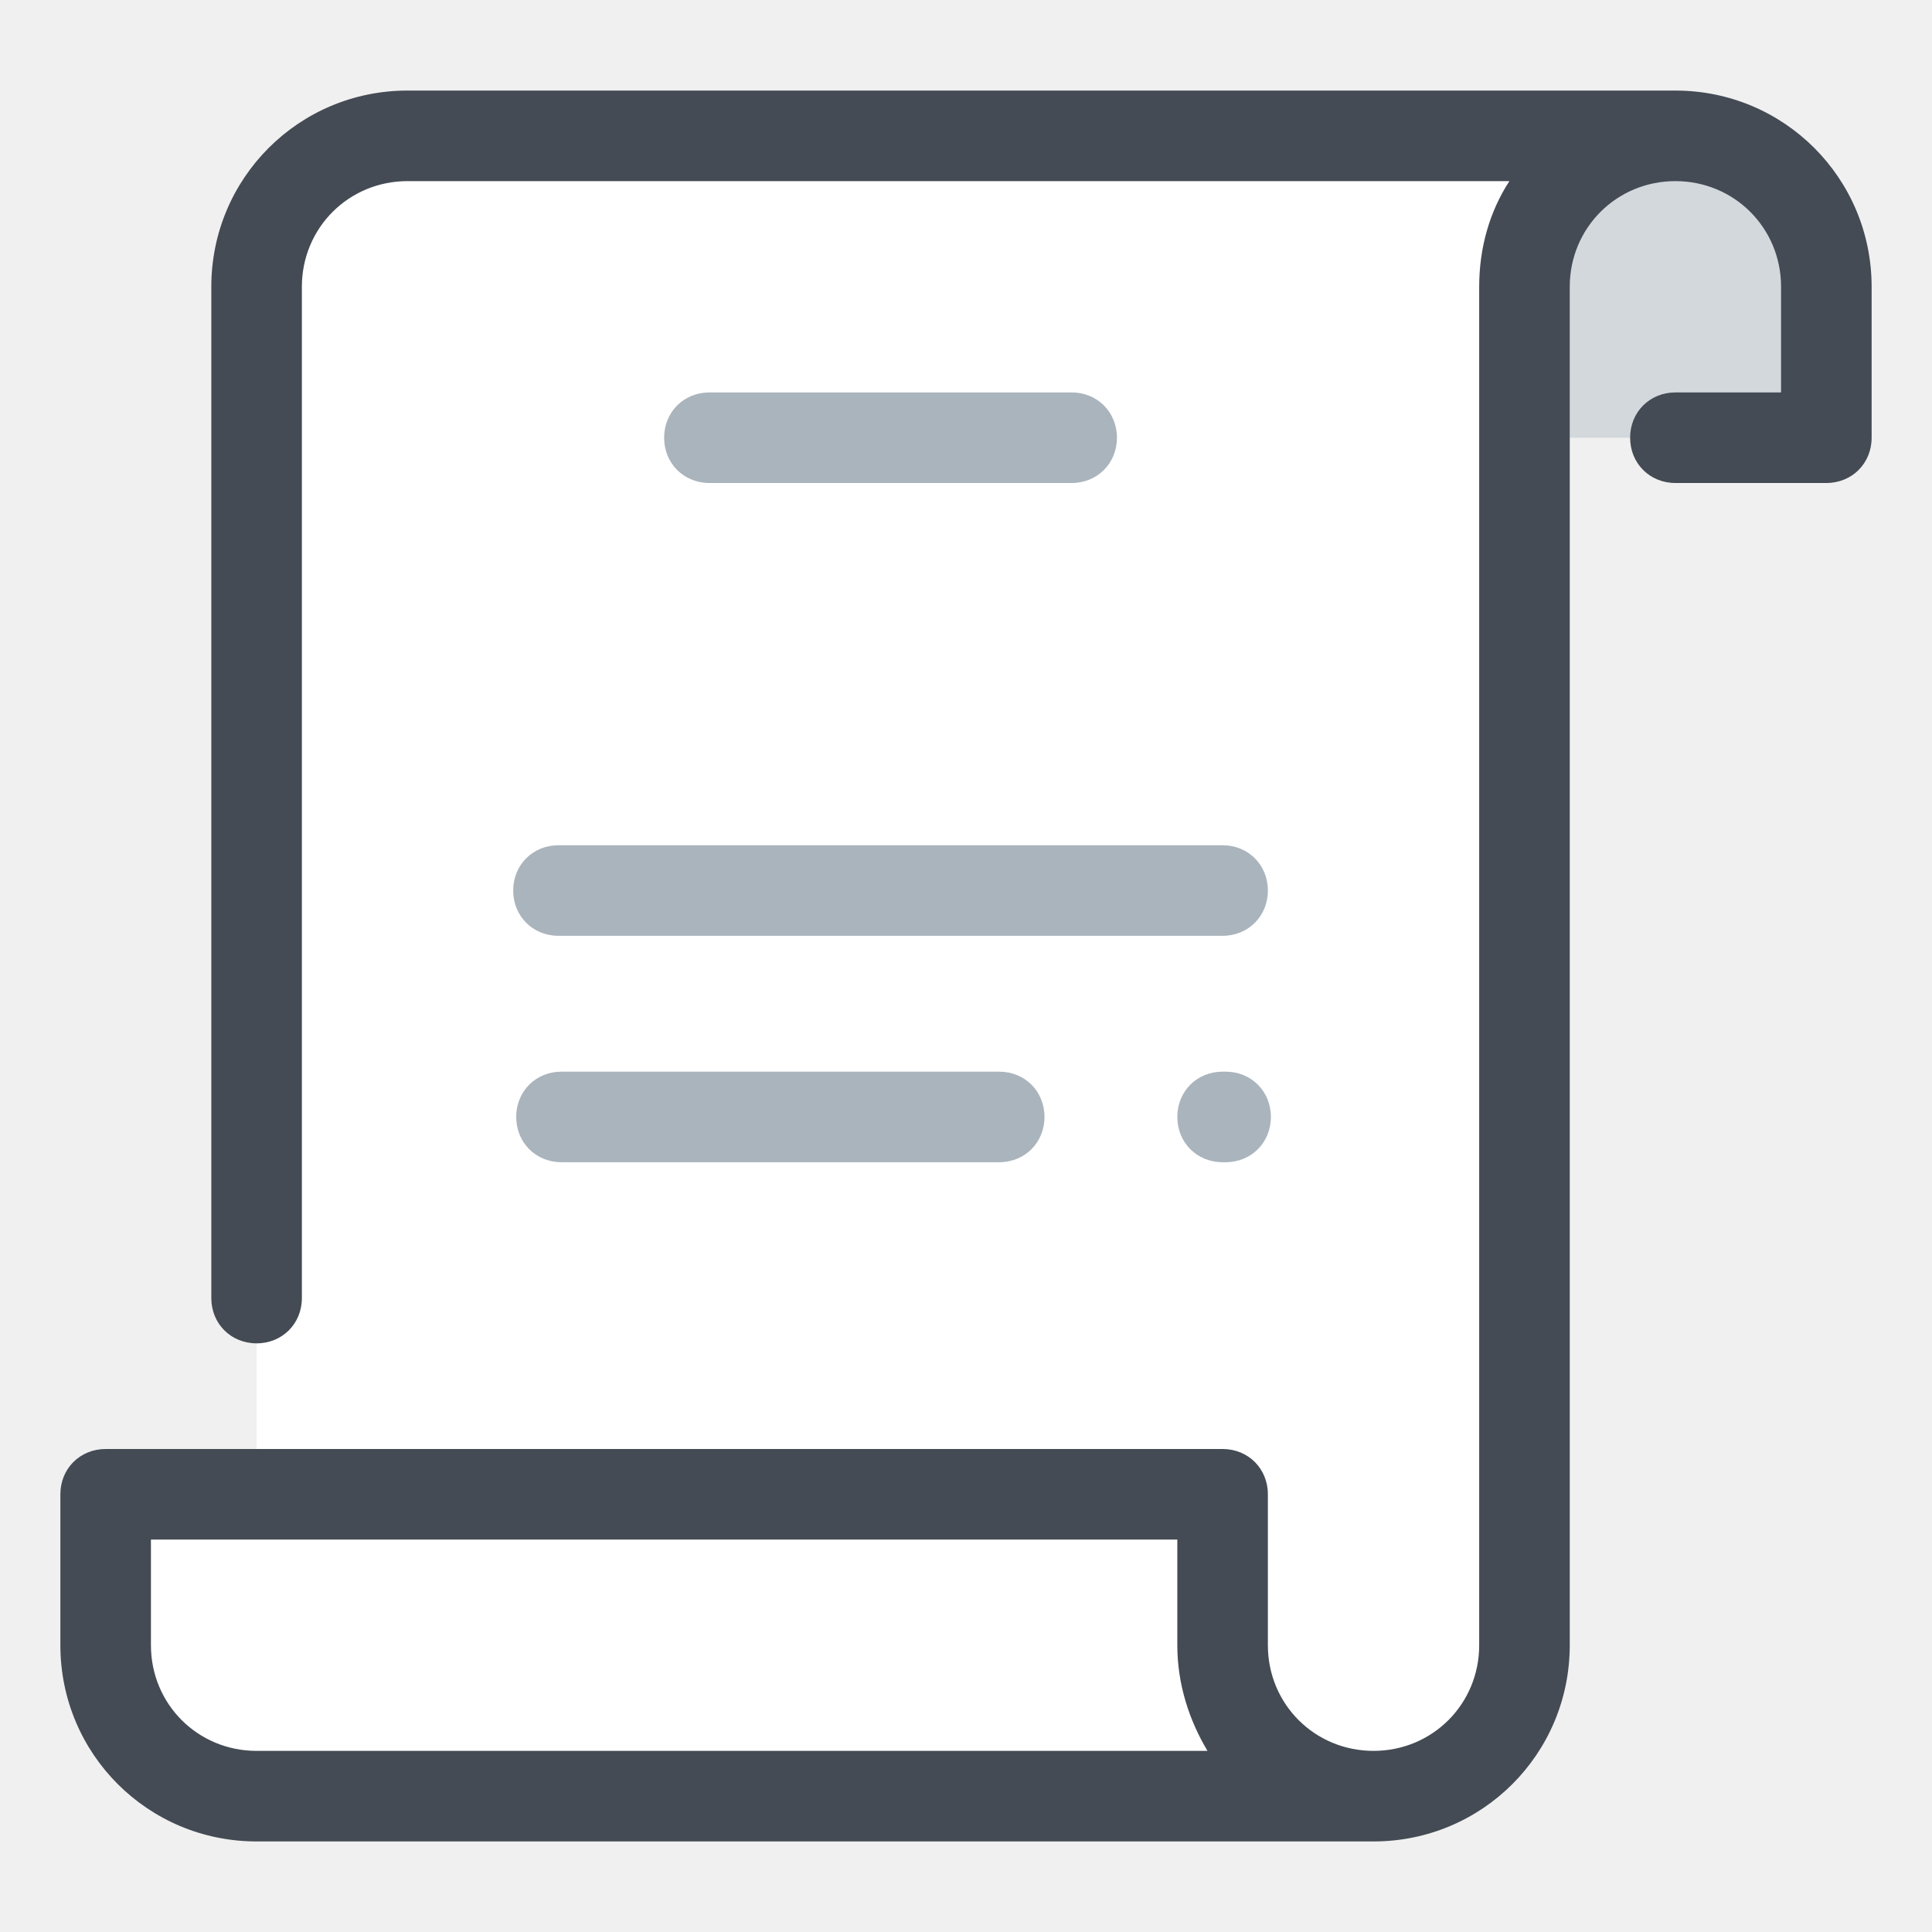
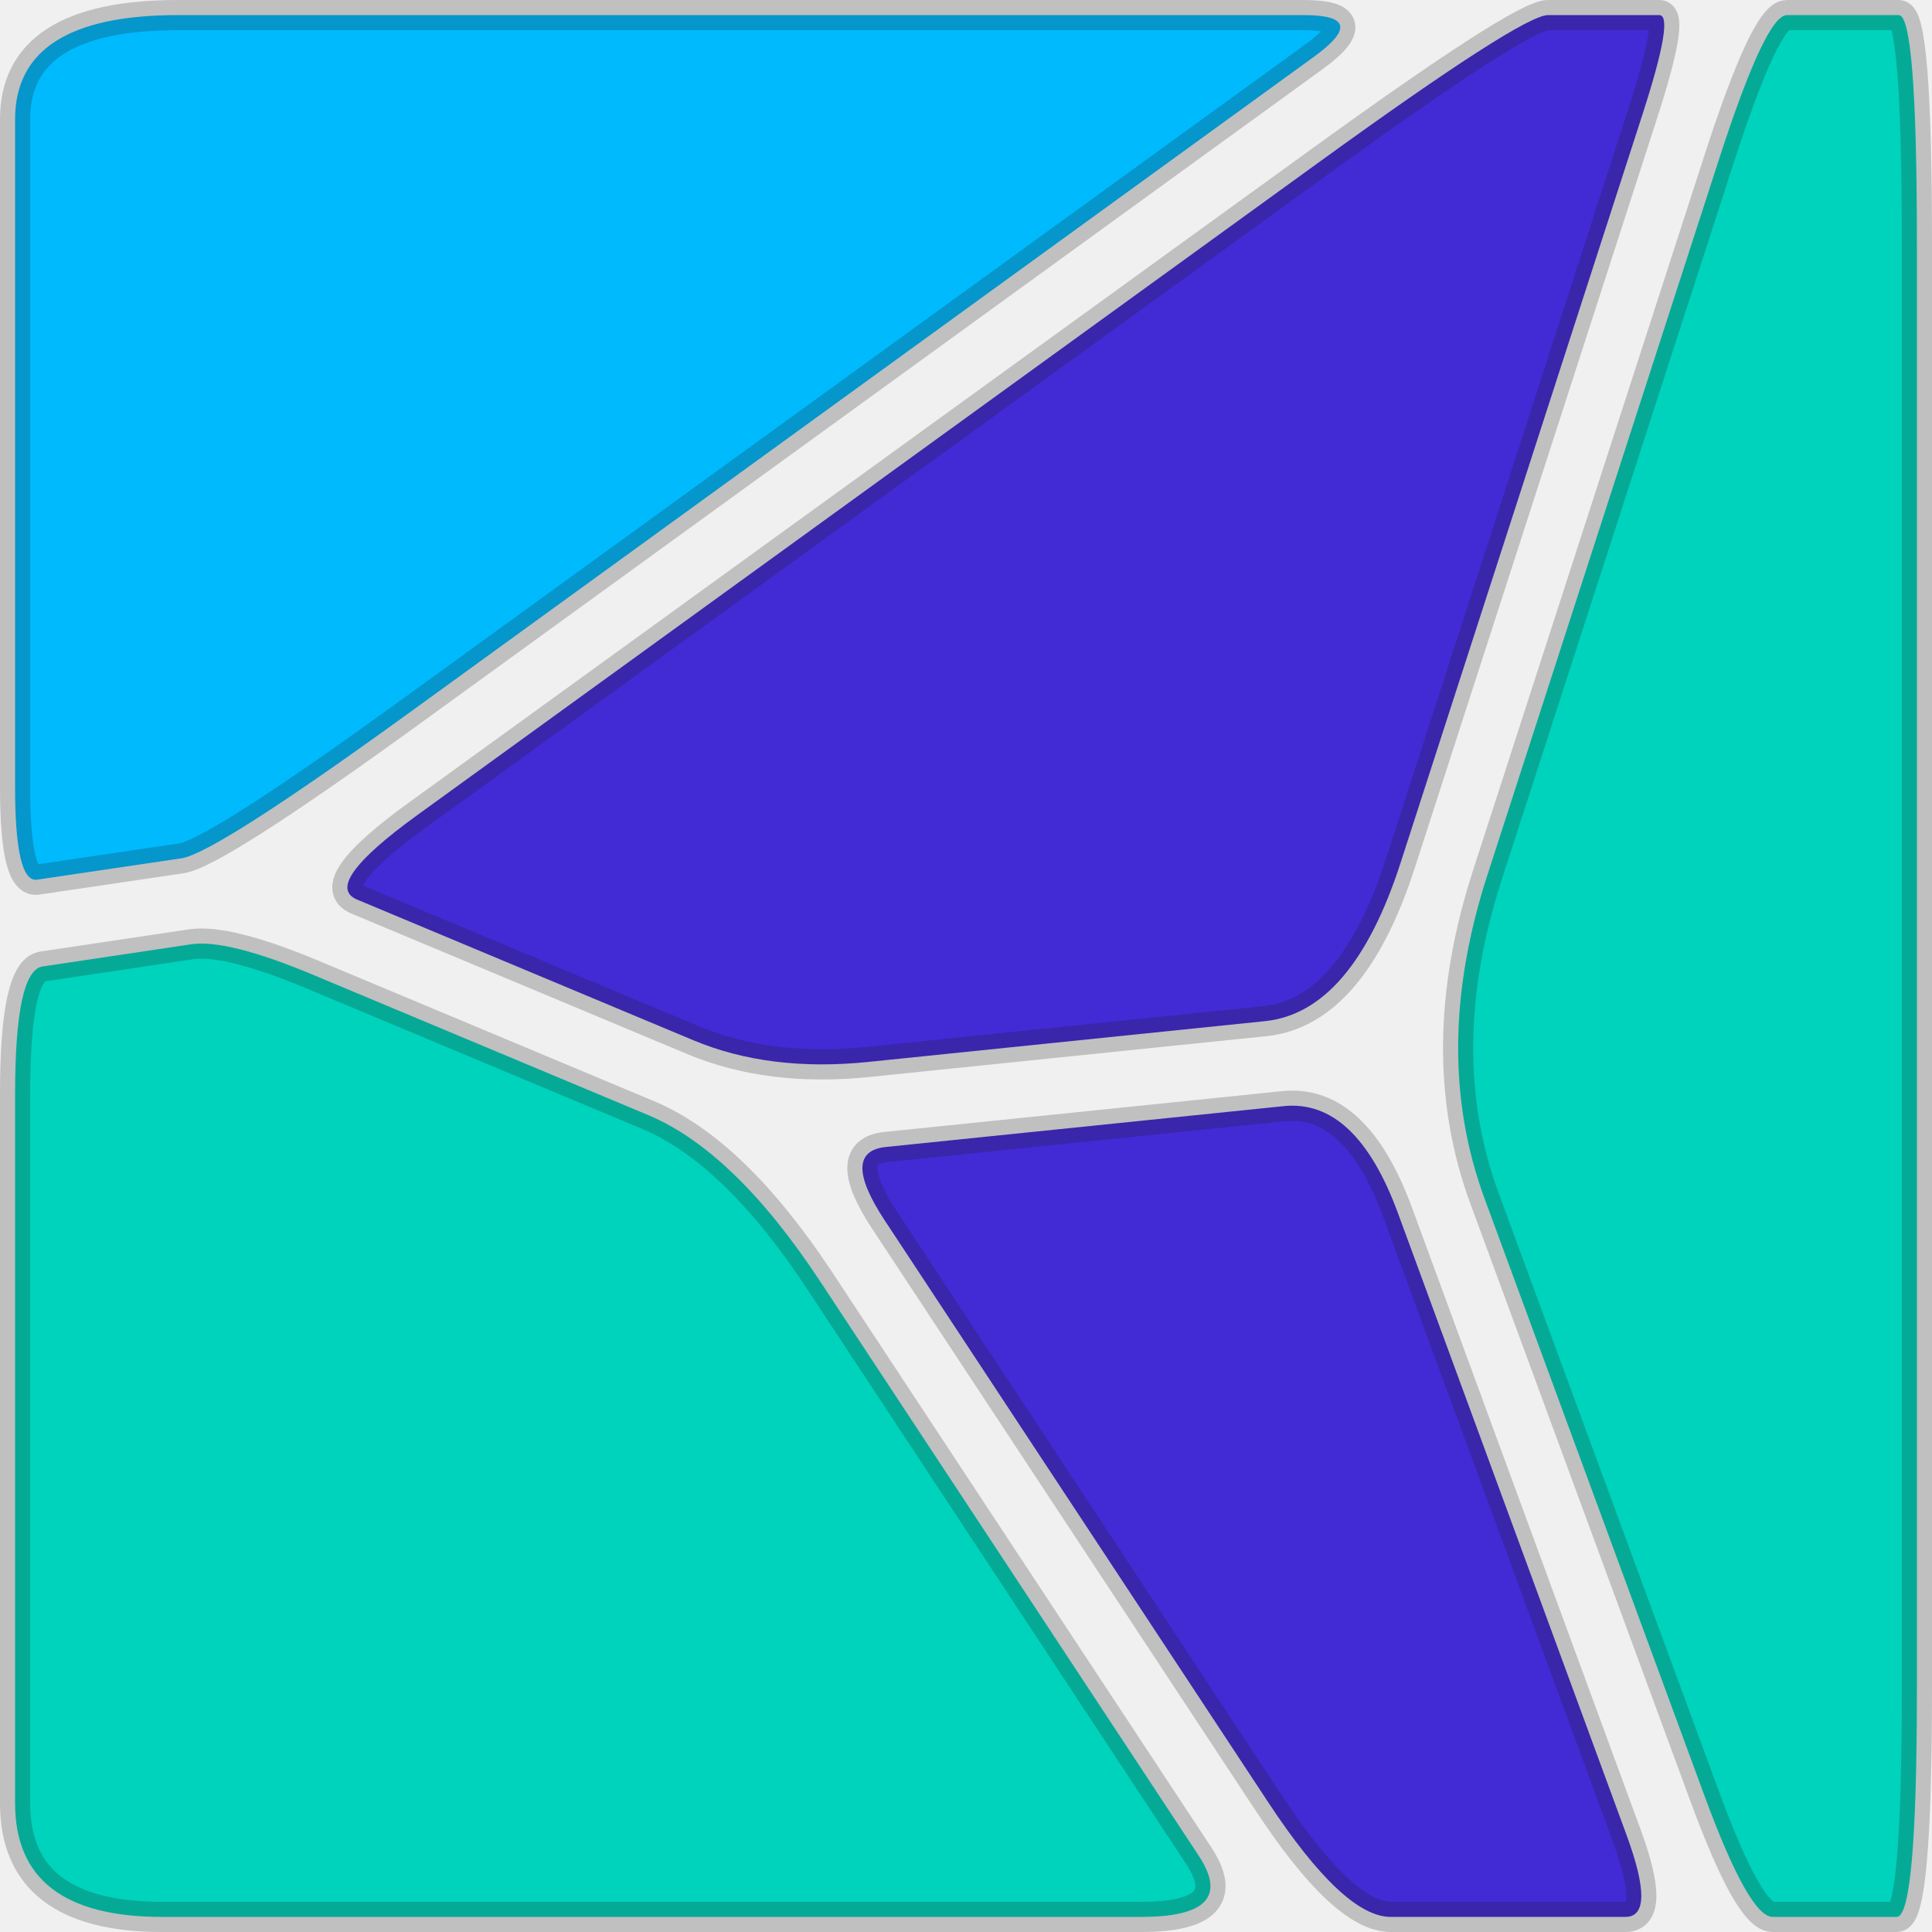
- <svg xmlns="http://www.w3.org/2000/svg" viewBox="0 0 128 128" width="128px" height="128px" version="1.1" id="svg6">
-   <defs id="defs6" />
-   <path fill="#d3d8dd" d="M101,29h20V19c0-5.5-4.5-10-10-10h0c-5.5,0-10,4.5-10,10V29z" id="path1" />
-   <path fill="#fff" d="M111,9H27c-5.5,0-10,4.5-10,10v100h74c5.5,0,10-4.5,10-10V19C101,13.5,105.5,9,111,9L111,9z" id="path2" />
-   <path fill="#d3d8dd" d="M81 62H37c-1.7 0-3-1.3-3-3s1.3-3 3-3h44c1.7 0 3 1.3 3 3S82.7 62 81 62zM71 32H47c-1.7 0-3-1.3-3-3s1.3-3 3-3h24c1.7 0 3 1.3 3 3S72.7 32 71 32z" id="path3" style="fill:#aab4bd;fill-opacity:1" />
-   <path fill="#fff" d="M81,109V99H7v10c0,5.5,4.5,10,10,10h74C85.5,119,81,114.5,81,109z" id="path4" />
-   <path fill="#444b54" d="M111,6H27c-7.2,0-13,5.8-13,13v67c0,1.7,1.3,3,3,3s3-1.3,3-3V19c0-3.9,3.1-7,7-7h73c-1.3,2-2,4.4-2,7v90c0,3.9-3.1,7-7,7s-7-3.1-7-7V99c0-1.7-1.3-3-3-3H7c-1.7,0-3,1.3-3,3v10c0,7.2,5.8,13,13,13h74c7.2,0,13-5.8,13-13V19c0-3.9,3.1-7,7-7s7,3.1,7,7v7h-7c-1.7,0-3,1.3-3,3s1.3,3,3,3h10c1.7,0,3-1.3,3-3V19C124,11.8,118.2,6,111,6z M17,116c-3.9,0-7-3.1-7-7v-7h68v7c0,2.6,0.8,5,2,7H17z" id="path5" />
-   <path fill="#d3d8dd" d="M66.2 77h-29c-1.7 0-3-1.3-3-3s1.3-3 3-3h29c1.7 0 3 1.3 3 3S67.9 77 66.2 77zM81.2 77H81c-1.7 0-3-1.3-3-3s1.3-3 3-3h.2c1.7 0 3 1.3 3 3S82.9 77 81.2 77z" id="path6" style="fill:#aab4bd;fill-opacity:1" />
+ <svg xmlns="http://www.w3.org/2000/svg" width="256" height="256" viewBox="0 0 256 256" fill="none">
+   <g stroke="#18181b" stroke-width="4.00" stroke-opacity="0.22" stroke-linejoin="round" stroke-linecap="round">
+     <path d="M 2.00 15.80 Q 2.00 2.00 23.57 2.00 L 172.75 2.00 Q 181.73 2.00 174.07 7.55 L 54.59 94.18 Q 28.55 113.06 24.04 113.73 L 4.92 116.56 Q 2.00 116.99 2.00 104.34 Z" fill="#00bafe" />
+     <path d="M 115.07 140.71 Q 101.94 142.06 91.85 137.83 L 47.32 119.20 Q 42.57 117.22 55.30 108.00 L 174.64 21.59 Q 201.68 2.00 205.12 2.00 L 219.87 2.00 Q 221.90 2.00 217.62 15.21 L 185.59 114.31 Q 179.19 134.12 167.60 135.31 Z" fill="#422ad5" />
+     <path d="M 158.83 245.88 Q 164.18 254.00 151.21 254.00 L 21.46 254.00 Q 2.00 254.00 2.00 238.95 L 2.00 144.91 Q 2.00 128.61 5.65 128.06 L 25.33 125.12 Q 30.11 124.41 41.54 129.19 L 85.88 147.75 Q 97.30 152.53 108.67 169.78 Z" fill="#00d3bb" />
+     <path d="M 254.00 223.76 Q 254.00 254.00 251.33 254.00 L 234.88 254.00 Q 231.76 254.00 225.85 237.94 L 196.71 158.81 Q 189.53 139.31 197.08 115.97 L 227.74 21.22 Q 233.96 2.00 236.77 2.00 L 251.60 2.00 Q 254.00 2.00 254.00 32.24 Z" fill="#00d3bb" />
+     <path d="M 215.53 243.16 Q 219.51 254.00 215.37 254.00 L 184.27 254.00 Q 178.05 254.00 168.03 238.79 L 117.25 161.74 Q 111.23 152.61 117.39 151.98 L 170.08 146.57 Q 179.66 145.58 185.24 160.76 Z" fill="#422ad5" />
+   </g>
</svg>
